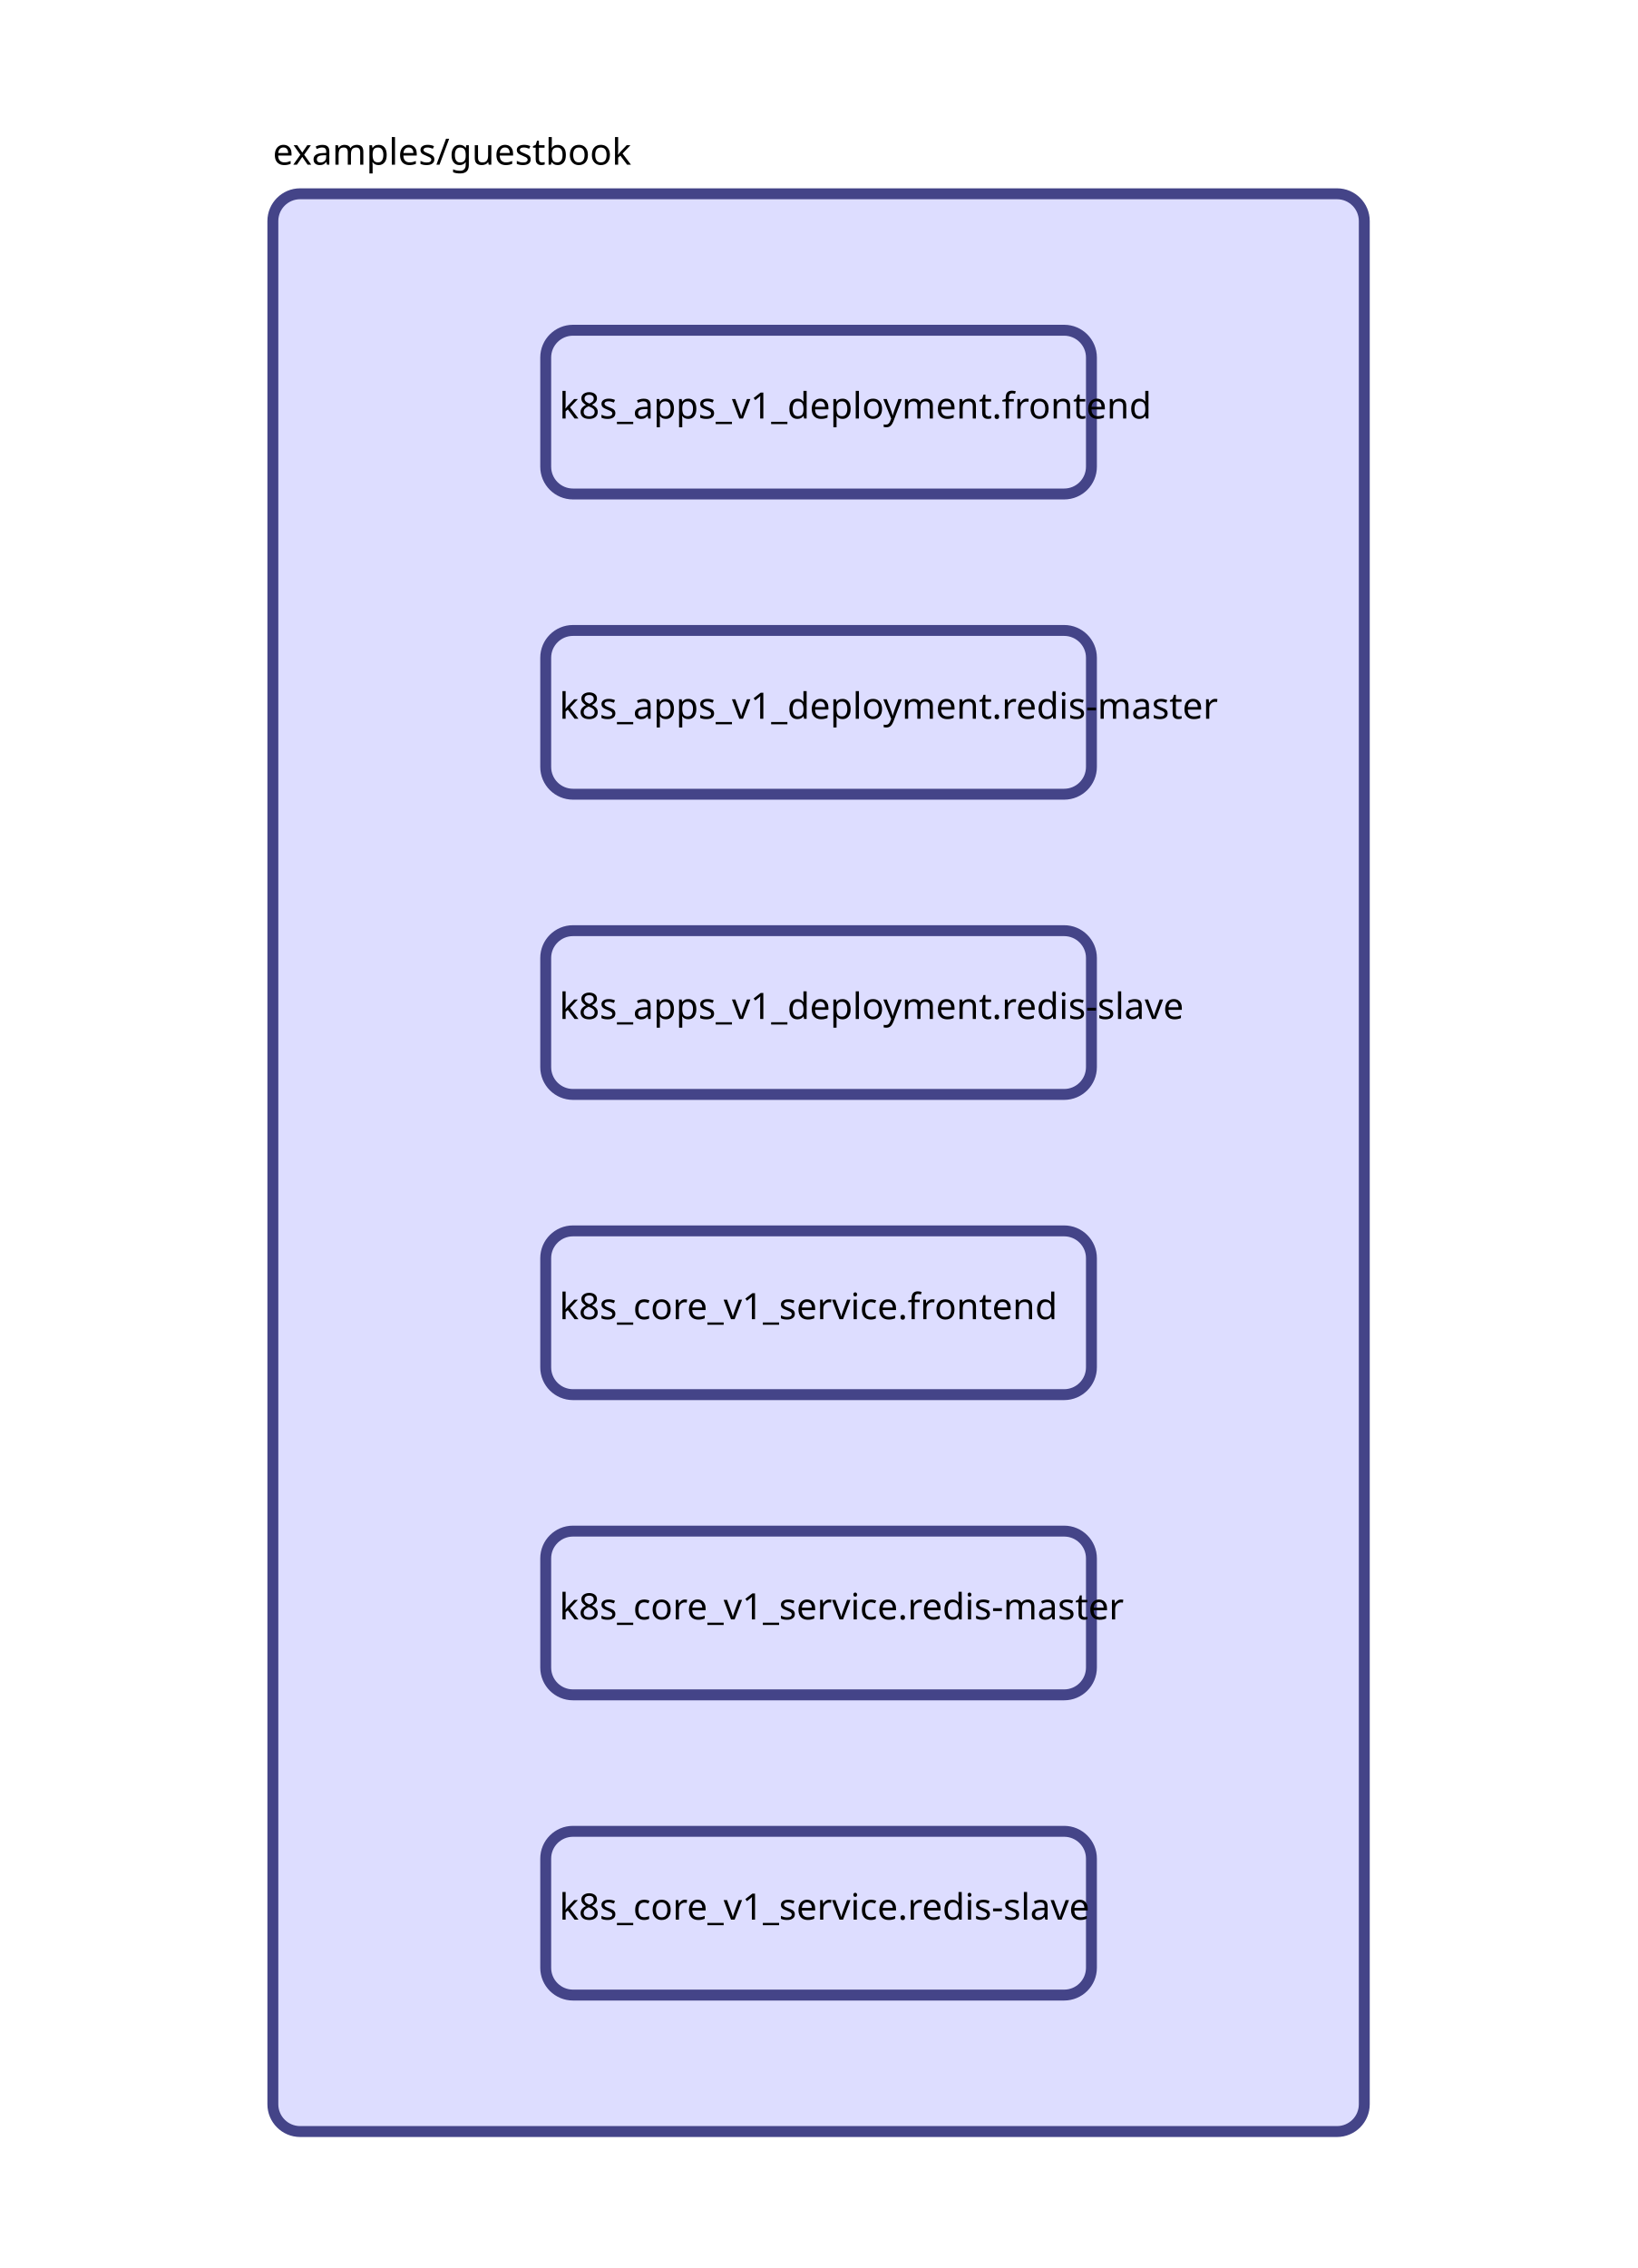
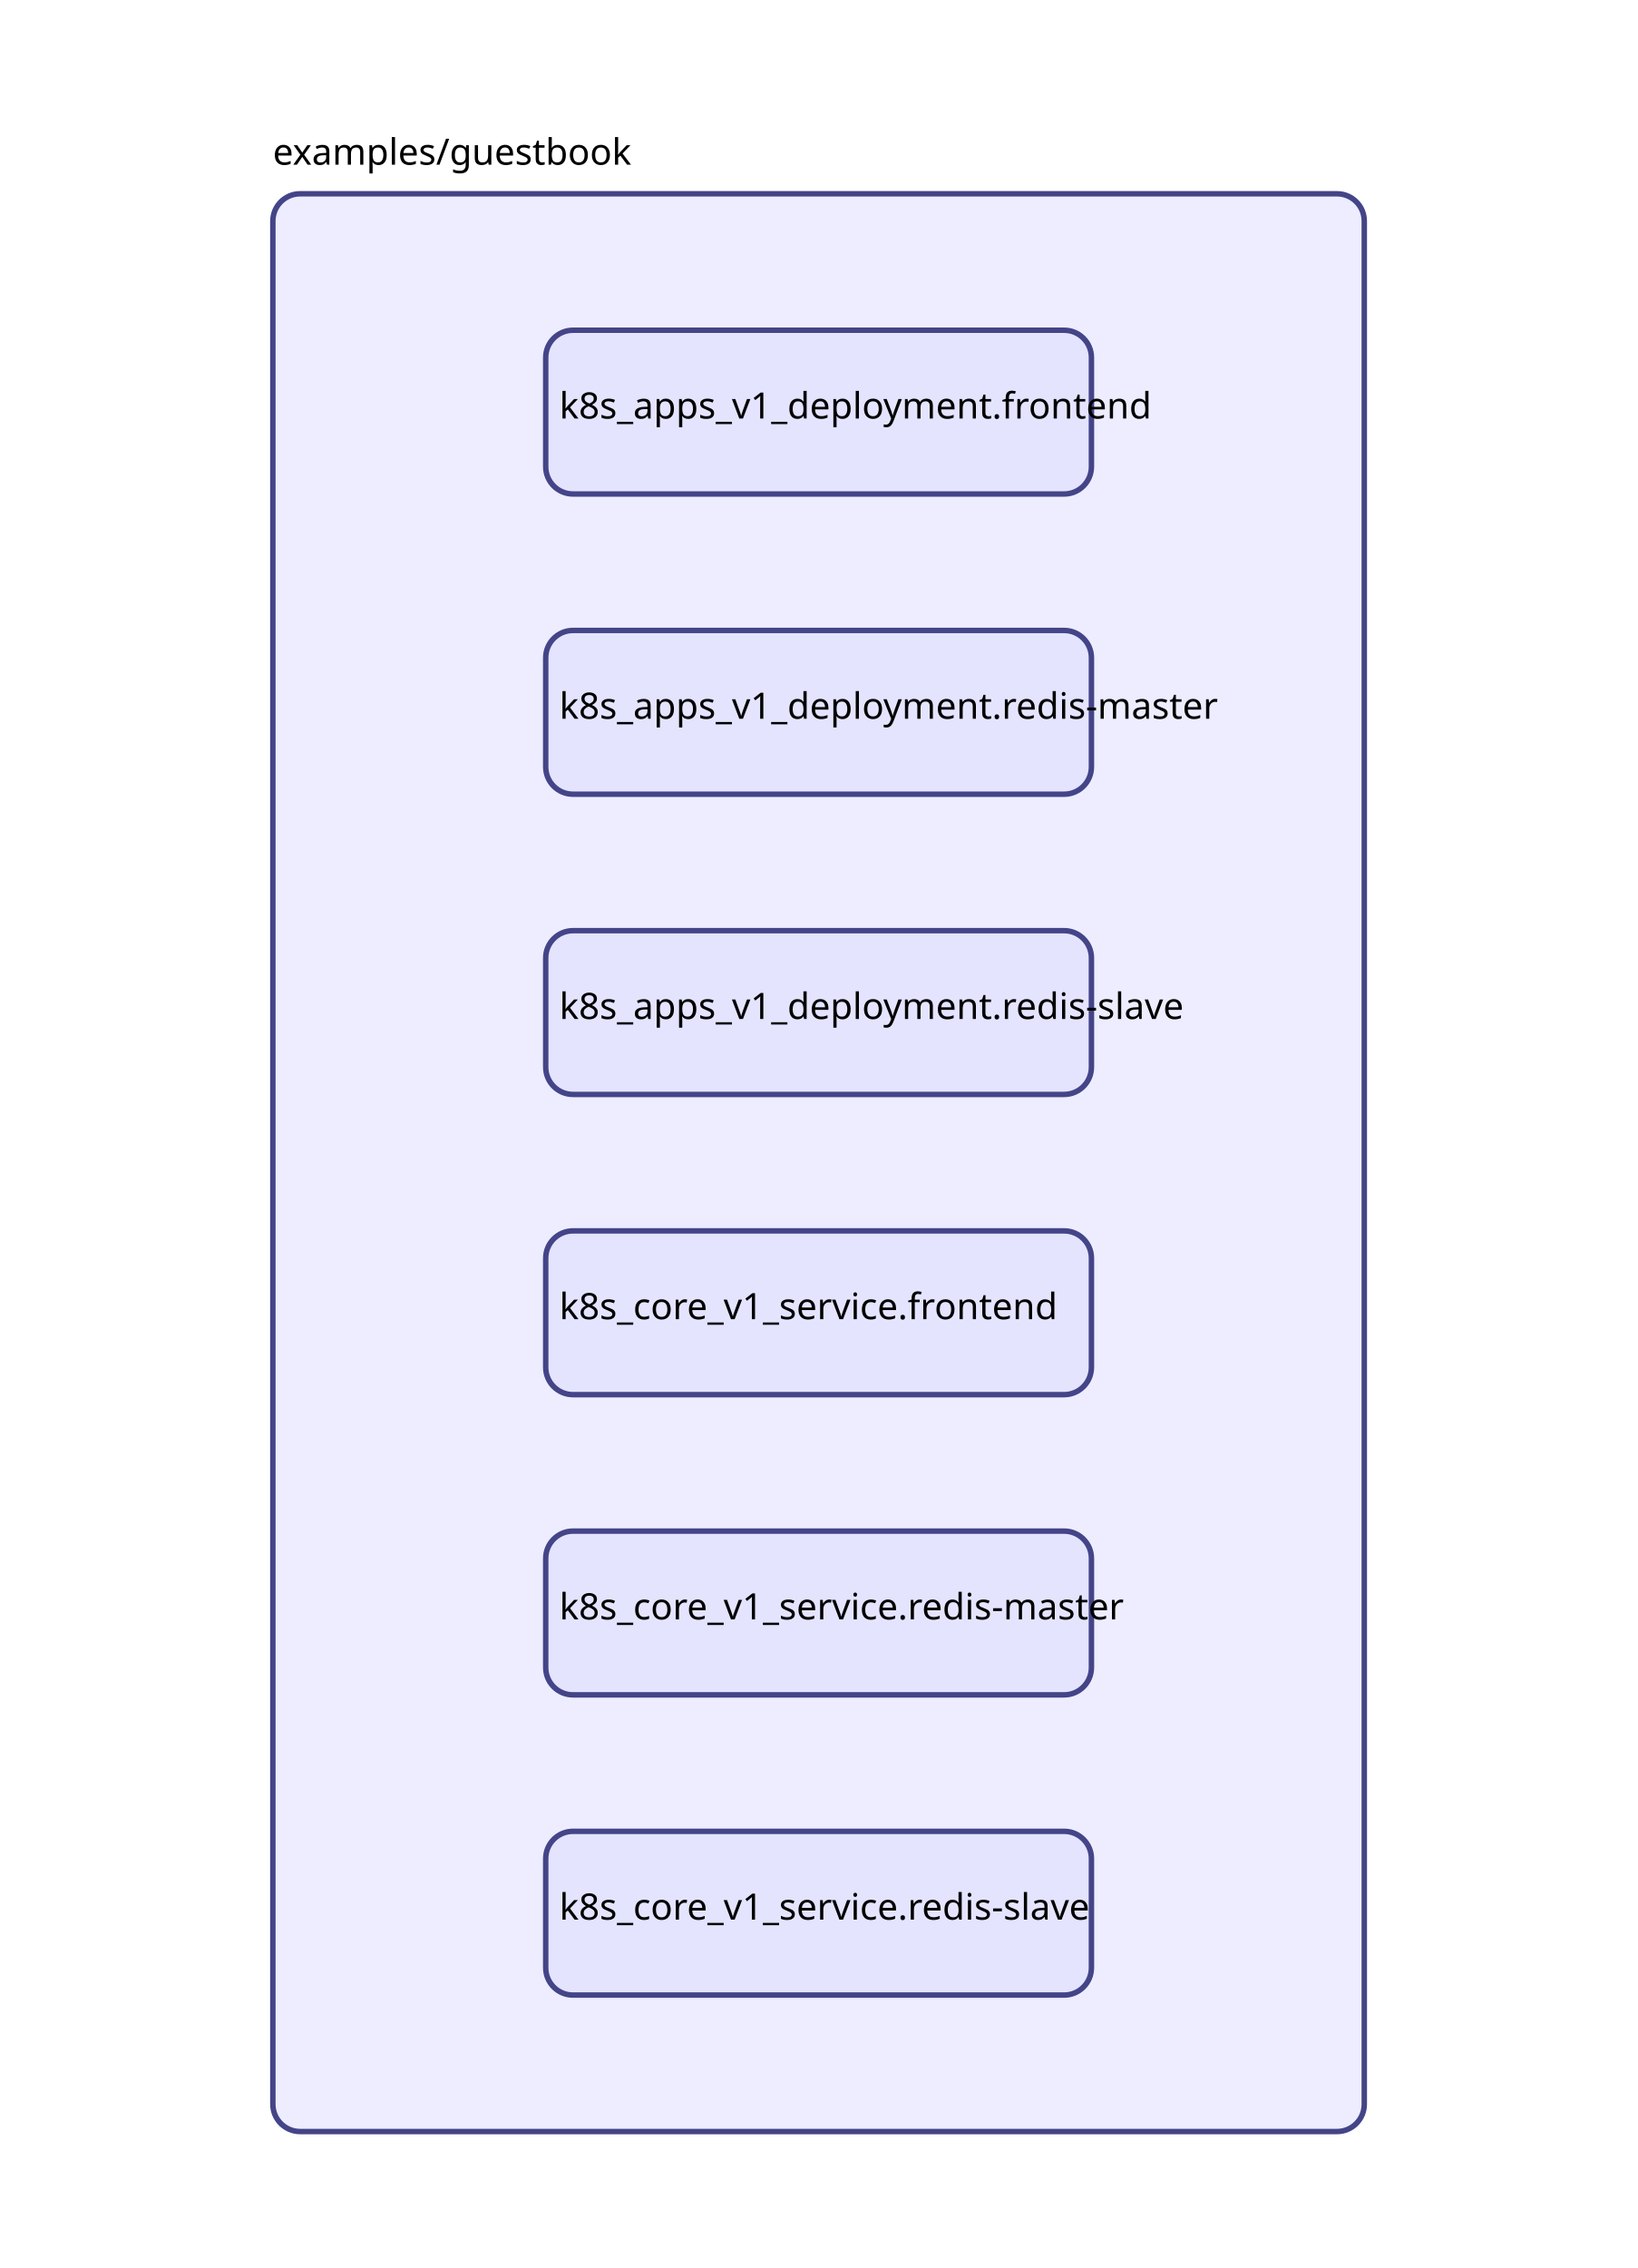
<svg xmlns="http://www.w3.org/2000/svg" id="sprotty_1" class="sprotty-graph sprotty" tabindex="1002" viewBox="0 0 600 831">
-   <style>.elknode {
+   <style>
+ .elknode {
    stroke: #448;
-     stroke-width: 4;
+     stroke-width: 2;
    fill: #ddf;
+     fill-opacity: 0.5;
}

.elkport {
    stroke: #448;
    stroke-width: 1;
    fill: #66c;
}

.elkedge {
    fill: none;
-     stroke: #224;
-     stroke-width: 2;
+     stroke: #88f;
+     stroke-width: 8;
+     stroke-opacity: 0.3;
    pointer-events: stroke;
+     stroke-linejoin: round;
}

.elkedge:hover {
-     stroke: #88f;
+     stroke: #448;
    stroke-width: 8;
+     stroke-opacity: 1;
    stroke-dasharray: 16px;
    stroke-dashoffset: 32px;
    animation: stroke 0.5s linear infinite;
}

@keyframes stroke {
    to {
        stroke-dashoffset: 0;
    }
}

.elkedge.arrow {
    fill: #336;
}

.elklabel {
    stroke-width: 0;
    stroke: #000;
    fill: #000;
    font-family: sans-serif;
    font-size: 10pt;
    dominant-baseline: hanging;
}

.elklabel:hover {
    font-size: 24pt;
}

.elkjunction {
    stroke: none;
    fill: #224;
}

.selected &gt; rect {
    stroke-width: 3;
}

.mouseover {
    stroke: #88f;
}
/*
 * Copyright (C) 2017 TypeFox and others.
 *
 * Licensed under the Apache License, Version 2.0 (the "License"); you may not use this file except in compliance with the License.
 * You may obtain a copy of the License at http://www.apache.org/licenses/LICENSE-2.0
 */

.sprotty {
    padding: 0px;
    font-family: "Helvetica Neue", Helvetica, Arial, sans-serif;
}

.sprotty-hidden {
    display: block;
    position: absolute;
    width: 0px;
    height: 0px;
}

.sprotty-popup {
    font-family: "Helvetica Neue", Helvetica, Arial, sans-serif;
    position: absolute;
    background: white;
    border-radius: 5px;
    border: 1px solid;
    max-width: 400px;
    min-width: 100px;
}

.sprotty-popup &gt; div {
    margin: 10px;
}

.sprotty-popup-closed {
    display: none;
}
</style>
  <g transform="scale(1) translate(0,0)">
    <g id="sprotty_3" transform="translate(100, 71)" opacity="1">
      <rect class="elknode" x="0" y="0" rx="10" width="400" height="710" />
      <g id="sprotty_5" transform="translate(100, 50)" opacity="1">
        <rect class="elknode" x="0" y="0" rx="10" width="200" height="60" />
        <text id="sprotty_6" class="elklabel" transform="translate(5, 22) translate(0, 0)" opacity="1">k8s_apps_v1_deployment.frontend</text>
      </g>
      <g id="sprotty_7" transform="translate(100, 160)" opacity="1">
        <rect class="elknode" x="0" y="0" rx="10" width="200" height="60" />
        <text id="sprotty_8" class="elklabel" transform="translate(5, 22) translate(0, 0)" opacity="1">k8s_apps_v1_deployment.redis-master</text>
      </g>
      <g id="sprotty_9" transform="translate(100, 270)" opacity="1">
        <rect class="elknode" x="0" y="0" rx="10" width="200" height="60" />
        <text id="sprotty_10" class="elklabel" transform="translate(5, 22) translate(0, 0)" opacity="1">k8s_apps_v1_deployment.redis-slave</text>
      </g>
      <g id="sprotty_11" transform="translate(100, 380)" opacity="1">
        <rect class="elknode" x="0" y="0" rx="10" width="200" height="60" />
        <text id="sprotty_12" class="elklabel" transform="translate(5, 22) translate(0, 0)" opacity="1">k8s_core_v1_service.frontend</text>
      </g>
      <g id="sprotty_13" transform="translate(100, 490)" opacity="1">
        <rect class="elknode" x="0" y="0" rx="10" width="200" height="60" />
        <text id="sprotty_14" class="elklabel" transform="translate(5, 22) translate(0, 0)" opacity="1">k8s_core_v1_service.redis-master</text>
      </g>
      <g id="sprotty_15" transform="translate(100, 600)" opacity="1">
        <rect class="elknode" x="0" y="0" rx="10" width="200" height="60" />
        <text id="sprotty_16" class="elklabel" transform="translate(5, 22) translate(0, 0)" opacity="1">k8s_core_v1_service.redis-slave</text>
      </g>
      <text id="sprotty_4" class="elklabel" transform="translate(0, -21) translate(0, 0)" opacity="1">examples/guestbook</text>
    </g>
  </g>
</svg>
